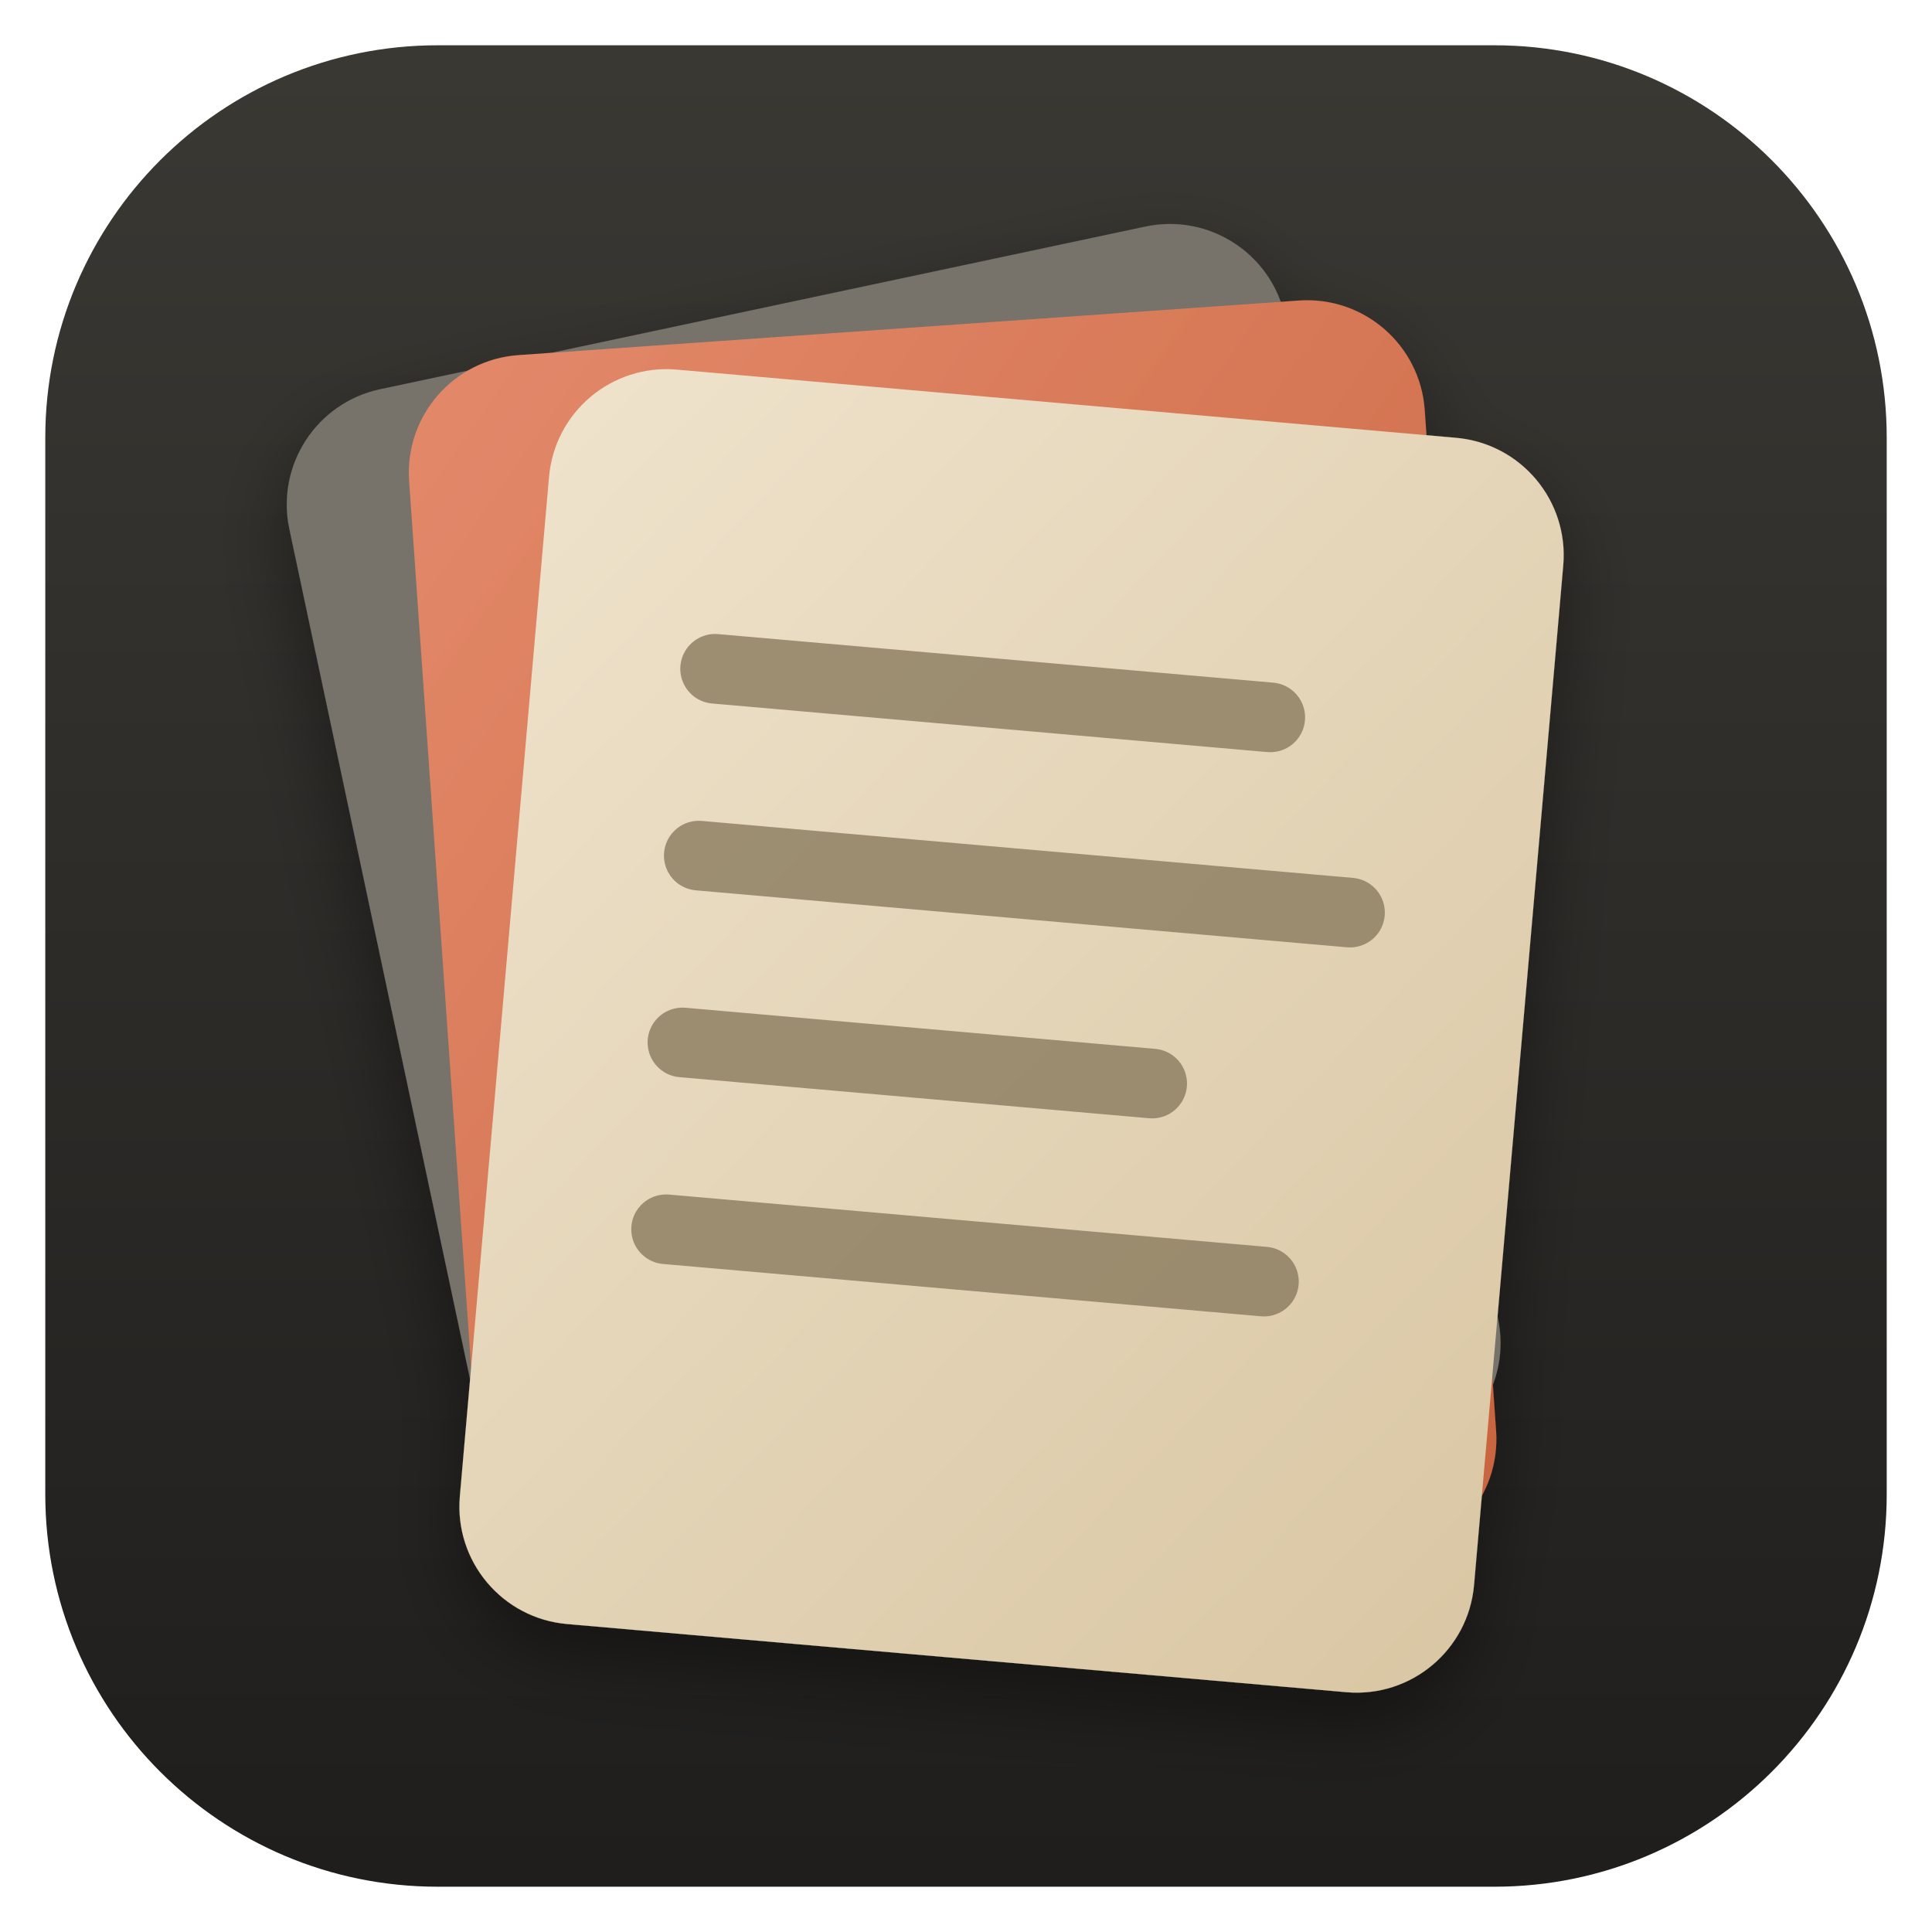
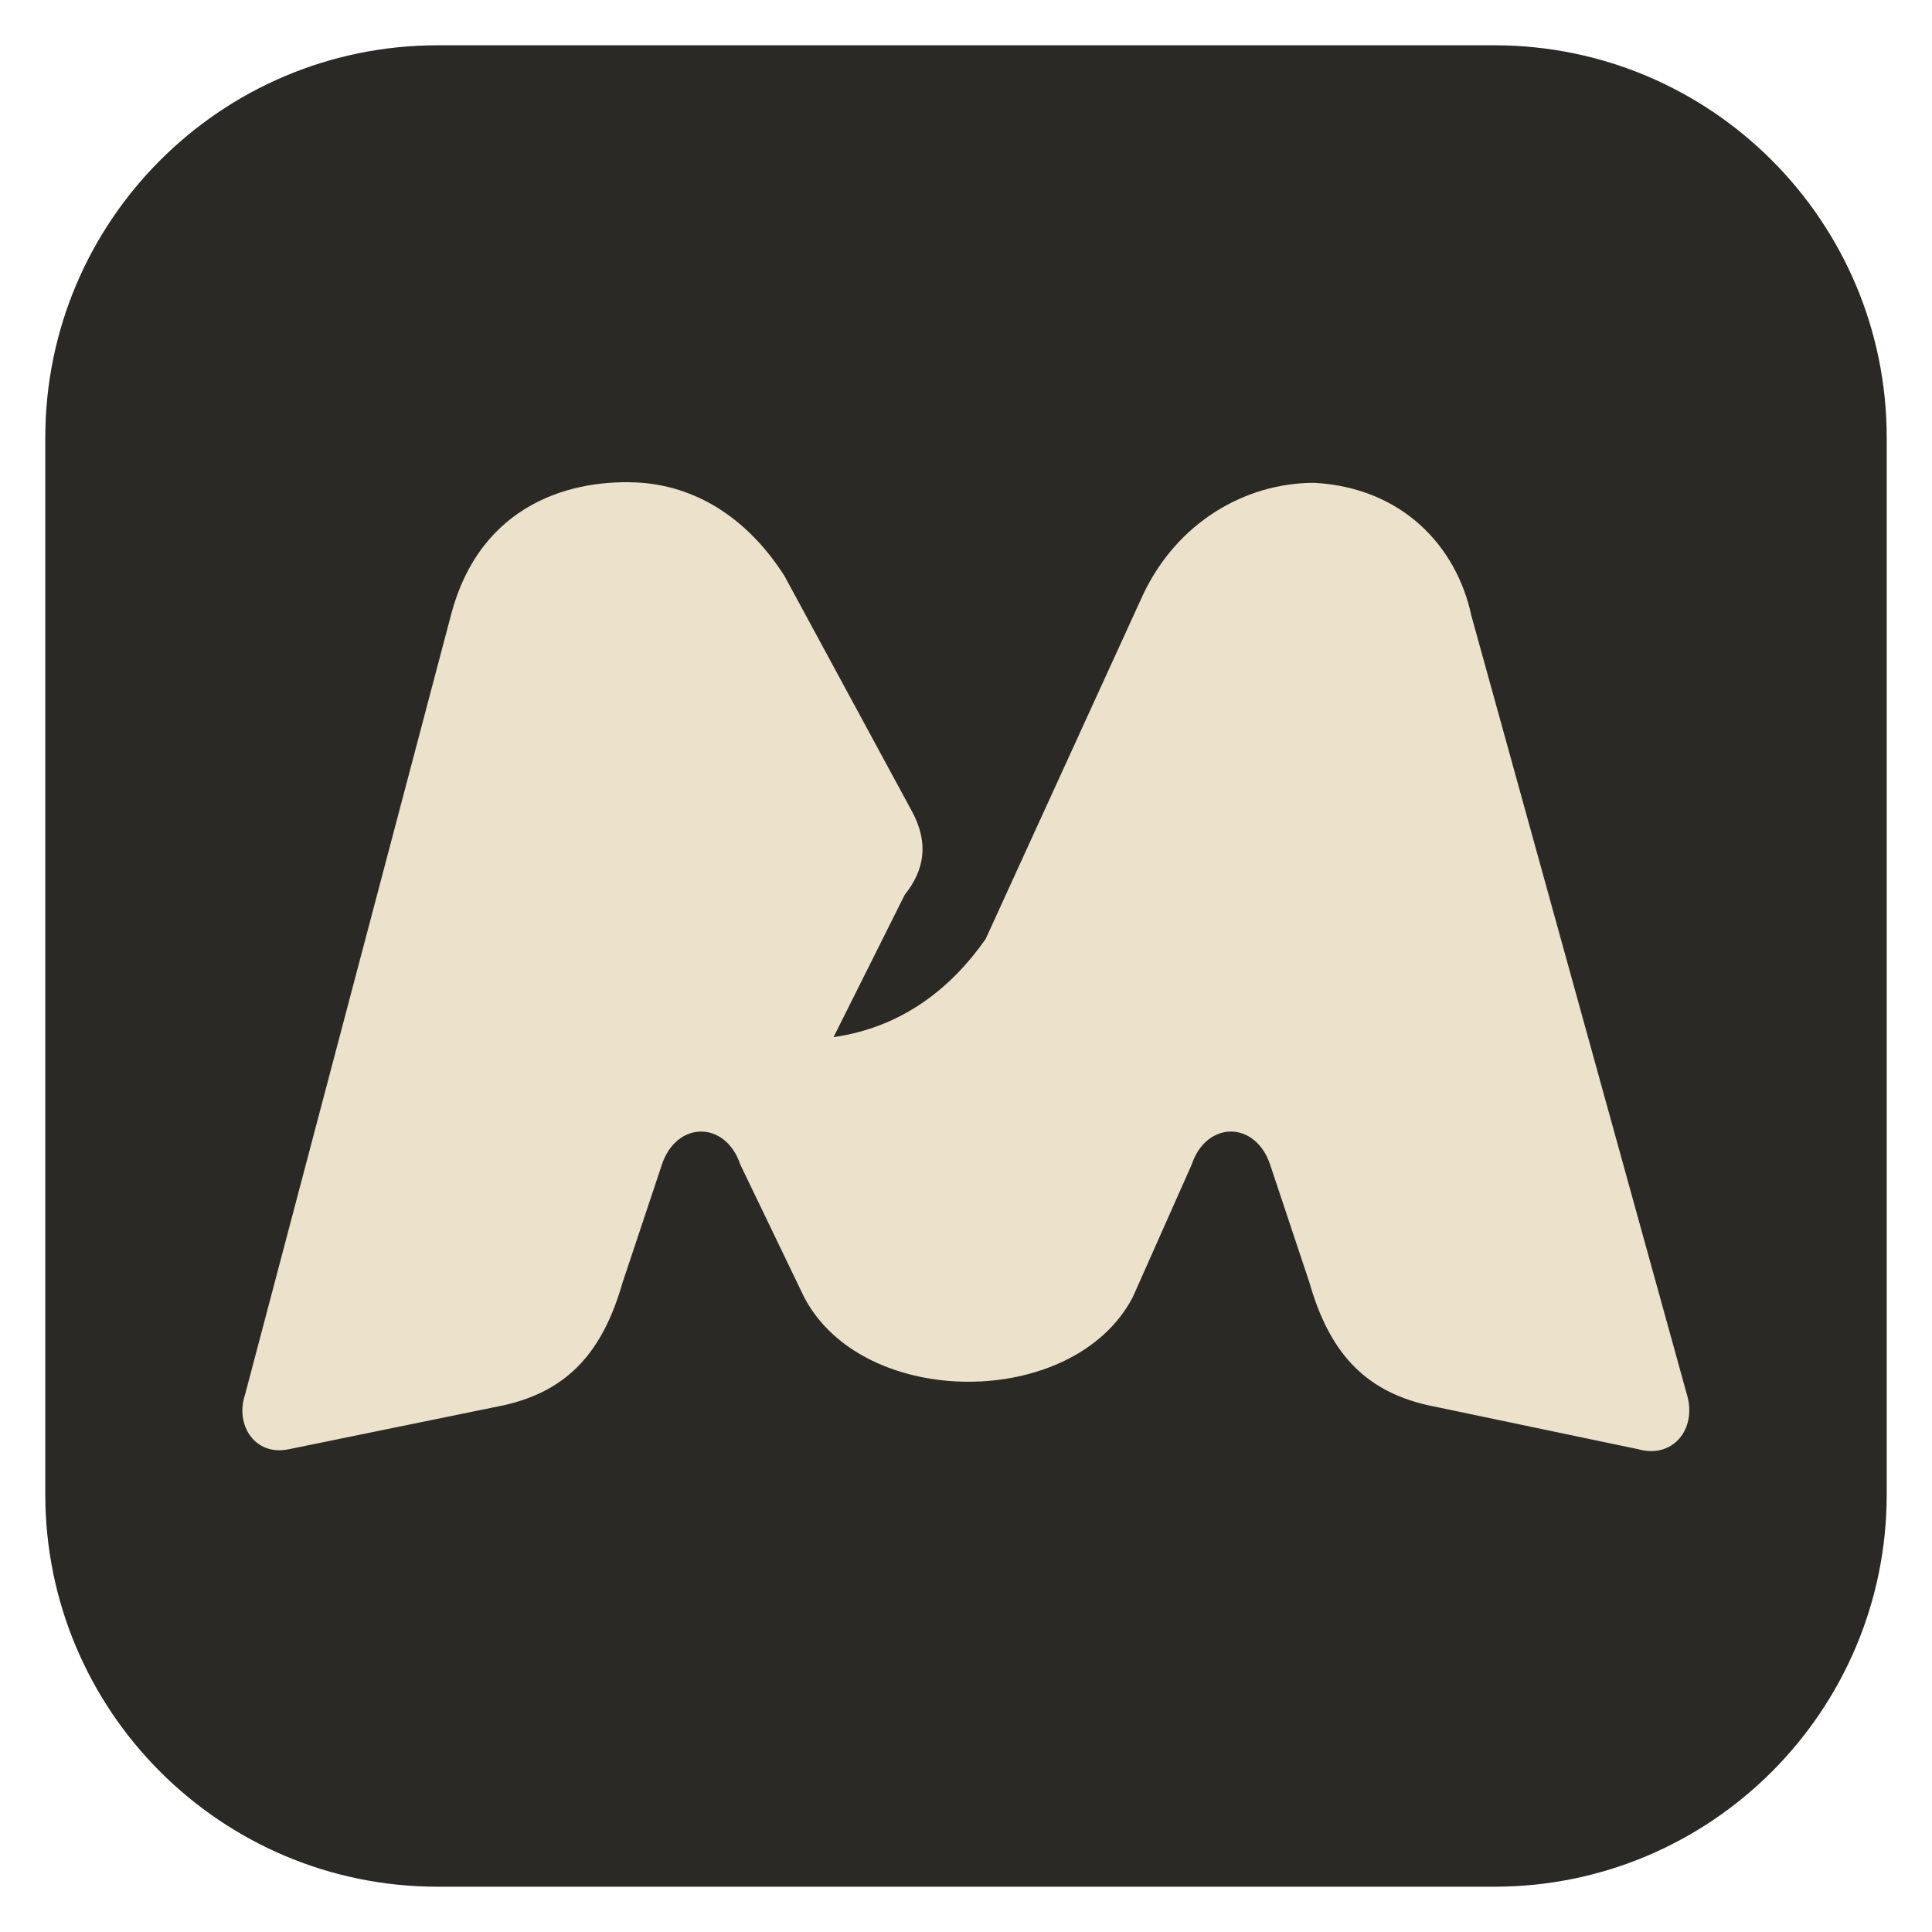
<svg xmlns="http://www.w3.org/2000/svg" width="1024" height="1024" viewBox="0 0 1024 1024">
-   <defs>
-     <linearGradient id="bg" x1="0" y1="0" x2="0" y2="1">
-       <stop offset="0" stop-color="#3a3833" />
-       <stop offset="1" stop-color="#1f1e1d" />
-     </linearGradient>
-     <linearGradient id="a" x1="0" y1="0" x2="1" y2="1">
-       <stop offset="0" stop-color="#e3896a" />
-       <stop offset="1" stop-color="#c8643f" />
-     </linearGradient>
-     <linearGradient id="b" x1="0" y1="0" x2="1" y2="1">
-       <stop offset="0" stop-color="#efe3cc" />
-       <stop offset="1" stop-color="#d9c6a3" />
-     </linearGradient>
-     <filter id="s" x="-20%" y="-20%" width="140%" height="140%">
-       <feDropShadow dx="0" dy="12" stdDeviation="14" flood-color="#000" flood-opacity="0.4" />
-     </filter>
-   </defs>
-   <rect x="24" y="24" width="976" height="976" rx="208" fill="url(#bg)" />
-   <g transform="translate(512 518) scale(1.42) translate(-517 -505)">
-     <g filter="url(#s)">
-       <rect x="300" y="250" width="380" height="470" rx="44" fill="#77726a" transform="rotate(-12 490 485)" />
-       <rect x="322" y="262" width="380" height="470" rx="44" fill="url(#a)" transform="rotate(-4 512 497)" />
-       <rect x="344" y="290" width="380" height="470" rx="44" fill="url(#b)" transform="rotate(5 534 525)" />
-     </g>
-     <g transform="rotate(5 534 525)" stroke="#8a7a5e" stroke-width="26" stroke-linecap="round" opacity="0.8">
-       <line x1="412" y1="400" x2="620" y2="400" />
-       <line x1="412" y1="470" x2="656" y2="470" />
-       <line x1="412" y1="540" x2="588" y2="540" />
-       <line x1="412" y1="610" x2="636" y2="610" />
-     </g>
-   </g>
+   <rect x="24" y="24" width="976" height="976" rx="208" fill="#2a2925" />
+   <path transform="translate(512 512) scale(1.3) translate(-512 -511)" fill="#ece2cb" d="M 236 708 C 222 711 214 698 218 686 L 302 368 C 314 322 352 312 380 314 C 404 316 424 330 438 352 L 490 448 C 497 461 495 472 487 482 L 458 540 C 486 536 506 520 520 500 L 584 360 C 598 330 626 314 654 314 C 690 316 712 340 718 368 L 806 686 C 810 700 800 712 786 708 L 700 690 C 674 684 660 668 652 640 L 636 592 C 630 574 610 574 604 592 L 580 646 C 556 692 470 692 446 646 L 420 592 C 414 574 394 574 388 592 L 372 640 C 364 668 350 684 324 690 Z" />
</svg>
